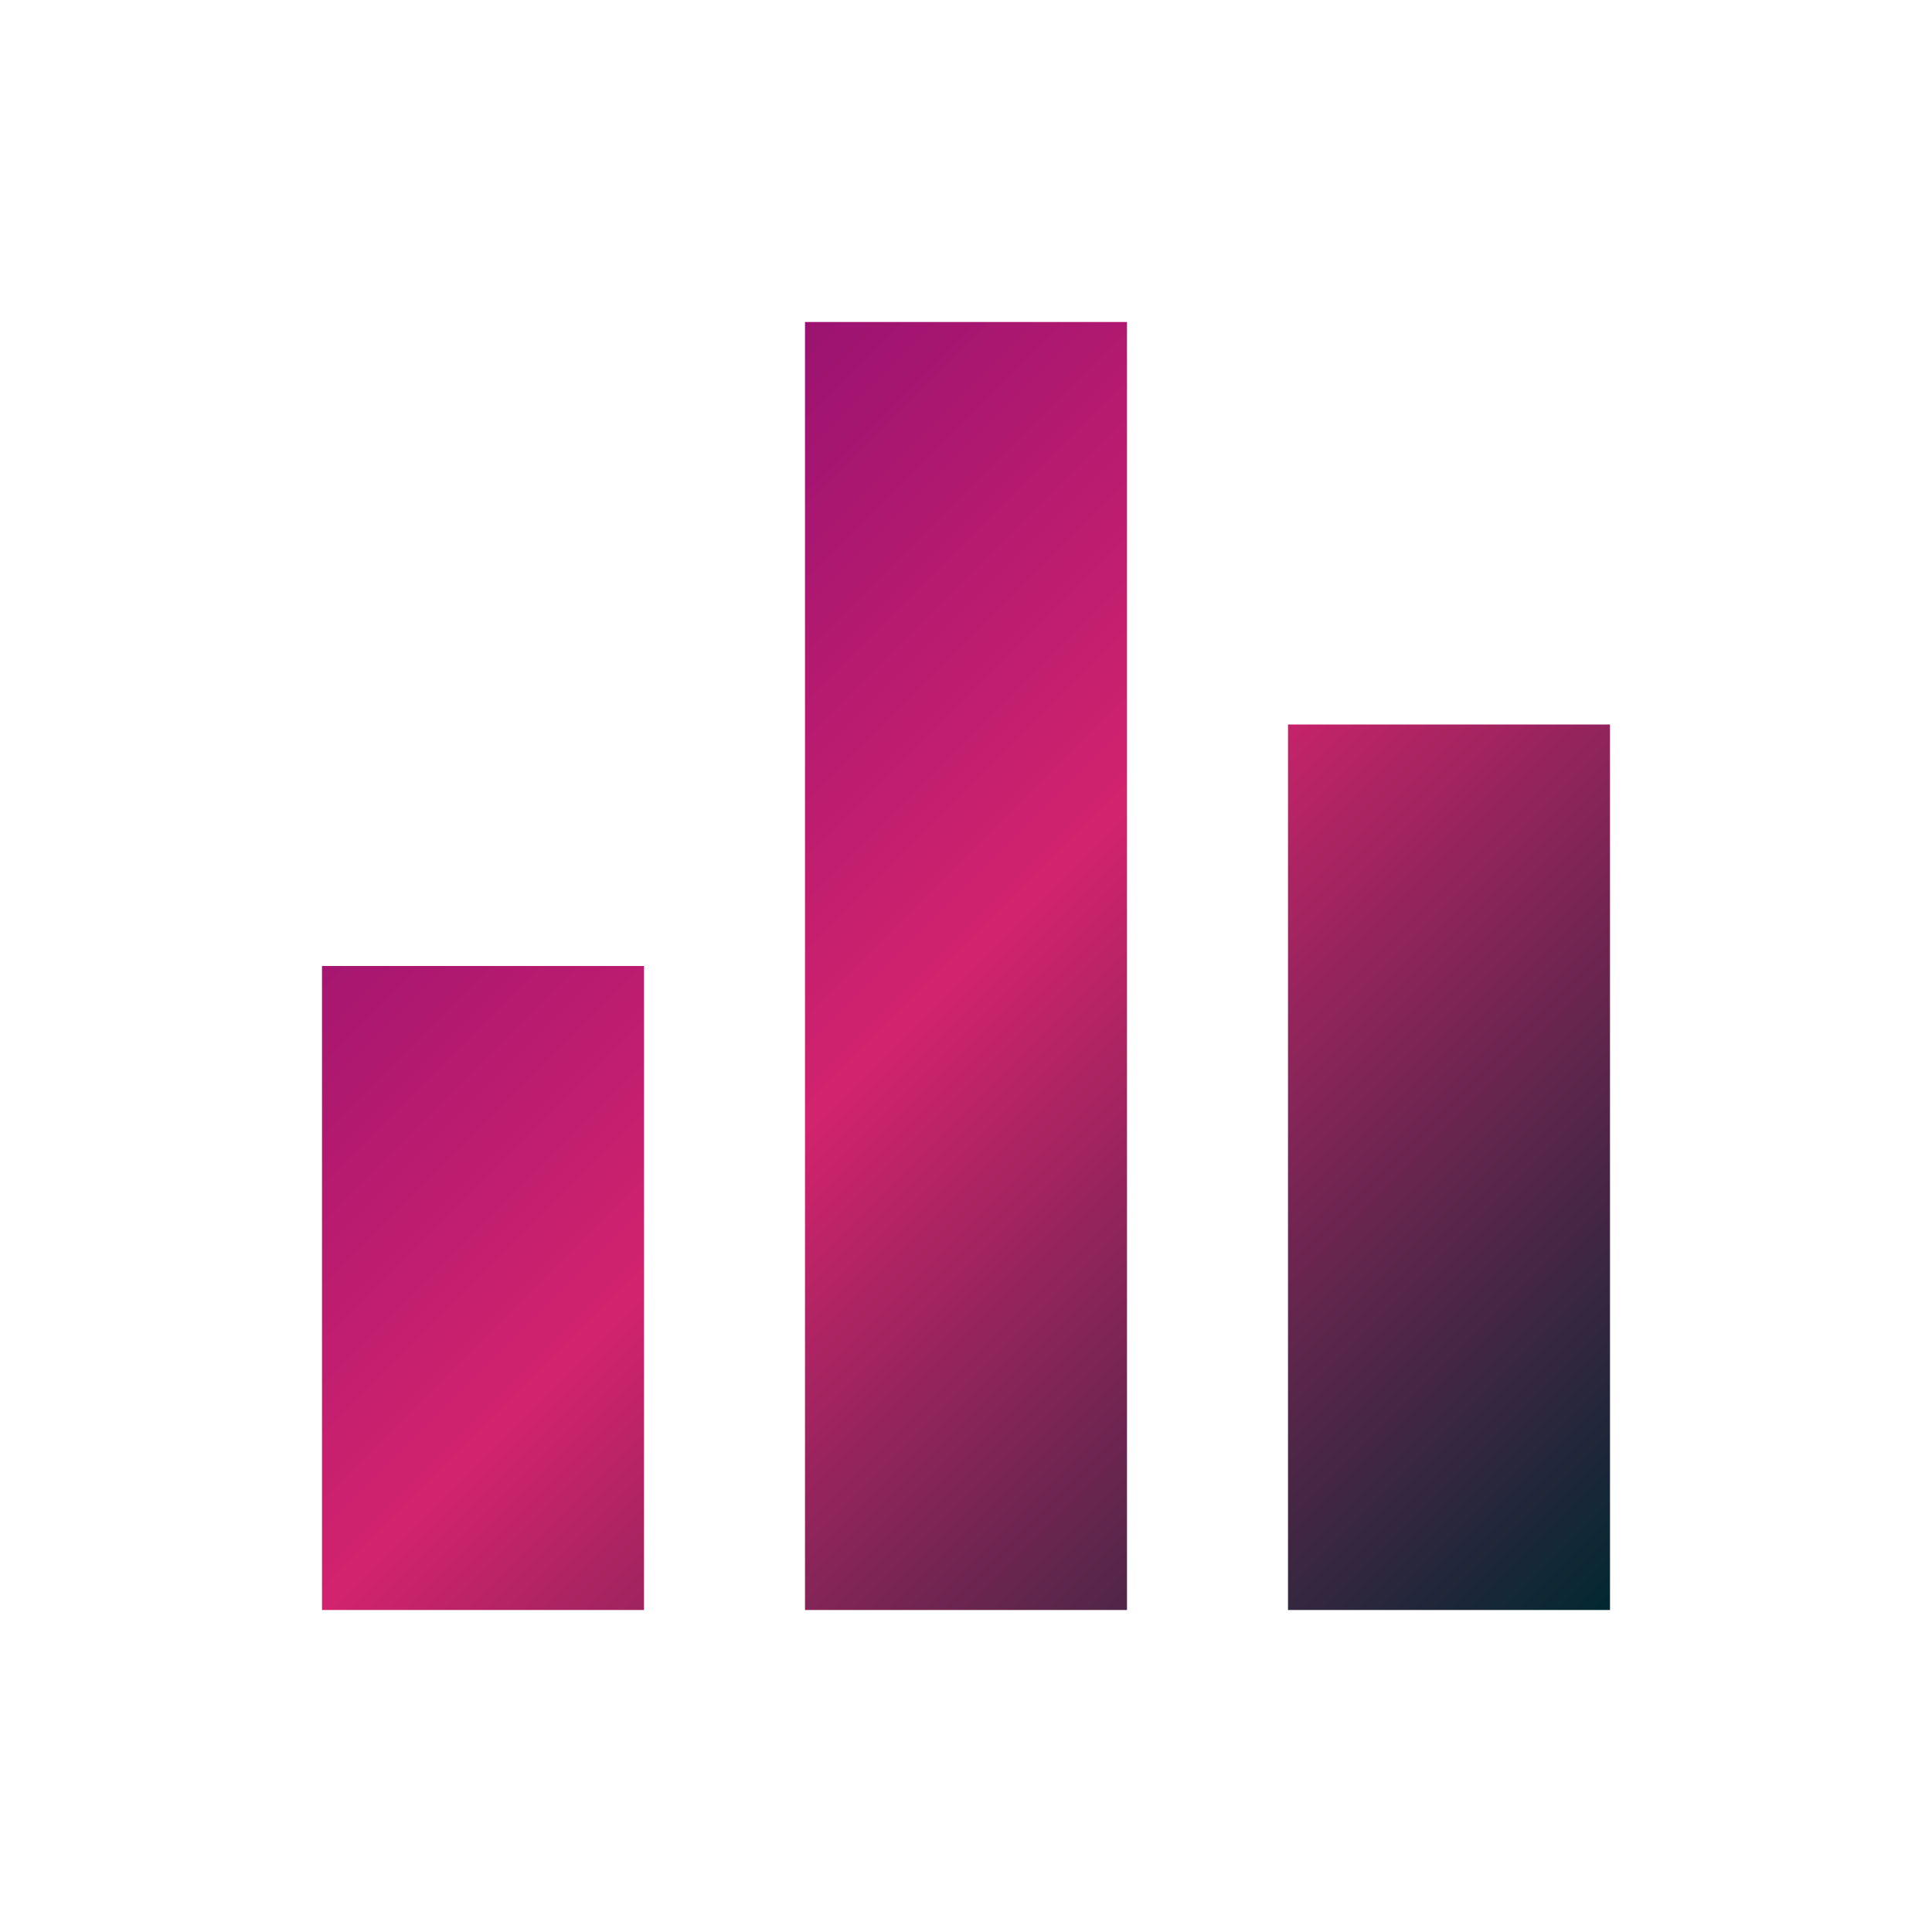
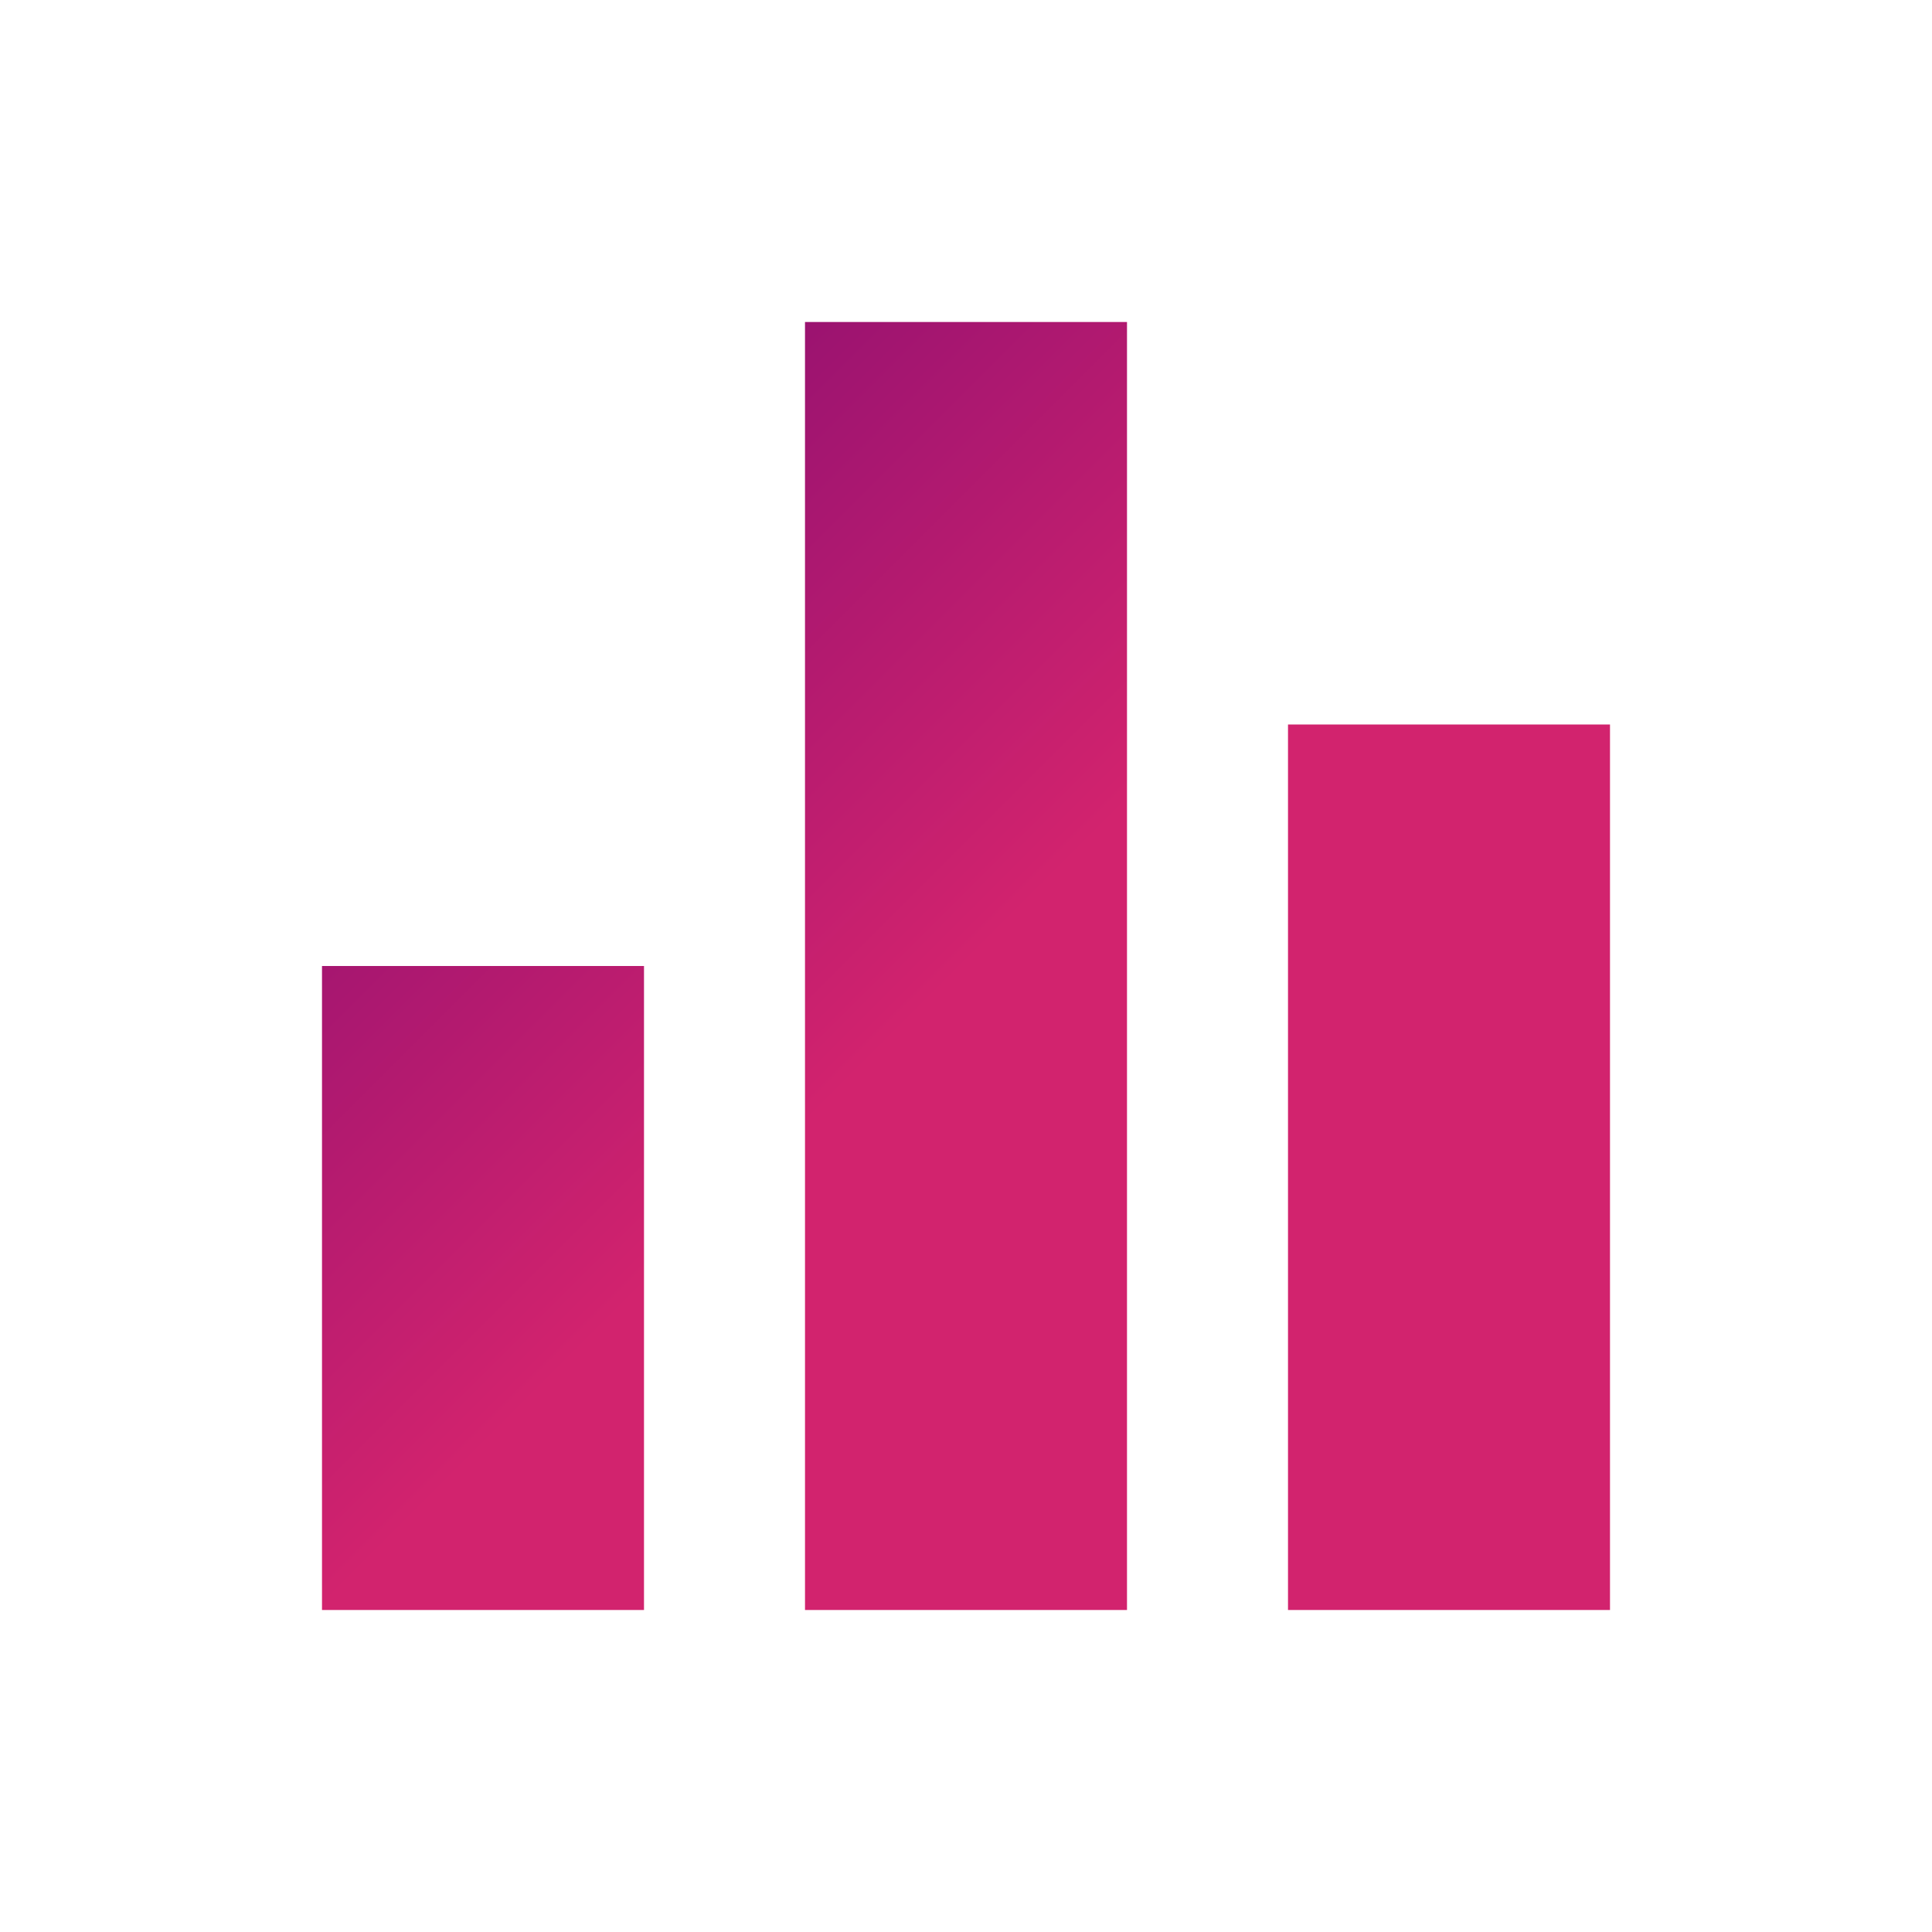
<svg xmlns="http://www.w3.org/2000/svg" stroke="currentColor" fill="currentColor" stroke-width="0" viewBox="0 0 24 24" height="200px" width="200px">
  <defs>
    <linearGradient id="gradient" x1="0%" y1="0%" x2="100%" y2="100%">
      <stop offset="0%" stop-color="#790972" />
      <stop offset="50%" stop-color="#d2236e" />
-       <stop offset="100%" stop-color="#002830" />
    </linearGradient>
  </defs>
  <path fill="none" d="M0 0h24v24H0z" />
  <path fill="url(#gradient)" d="M10 20h4V4h-4v16zm-6 0h4v-8H4v8zM16 9v11h4V9h-4z" />
</svg>
